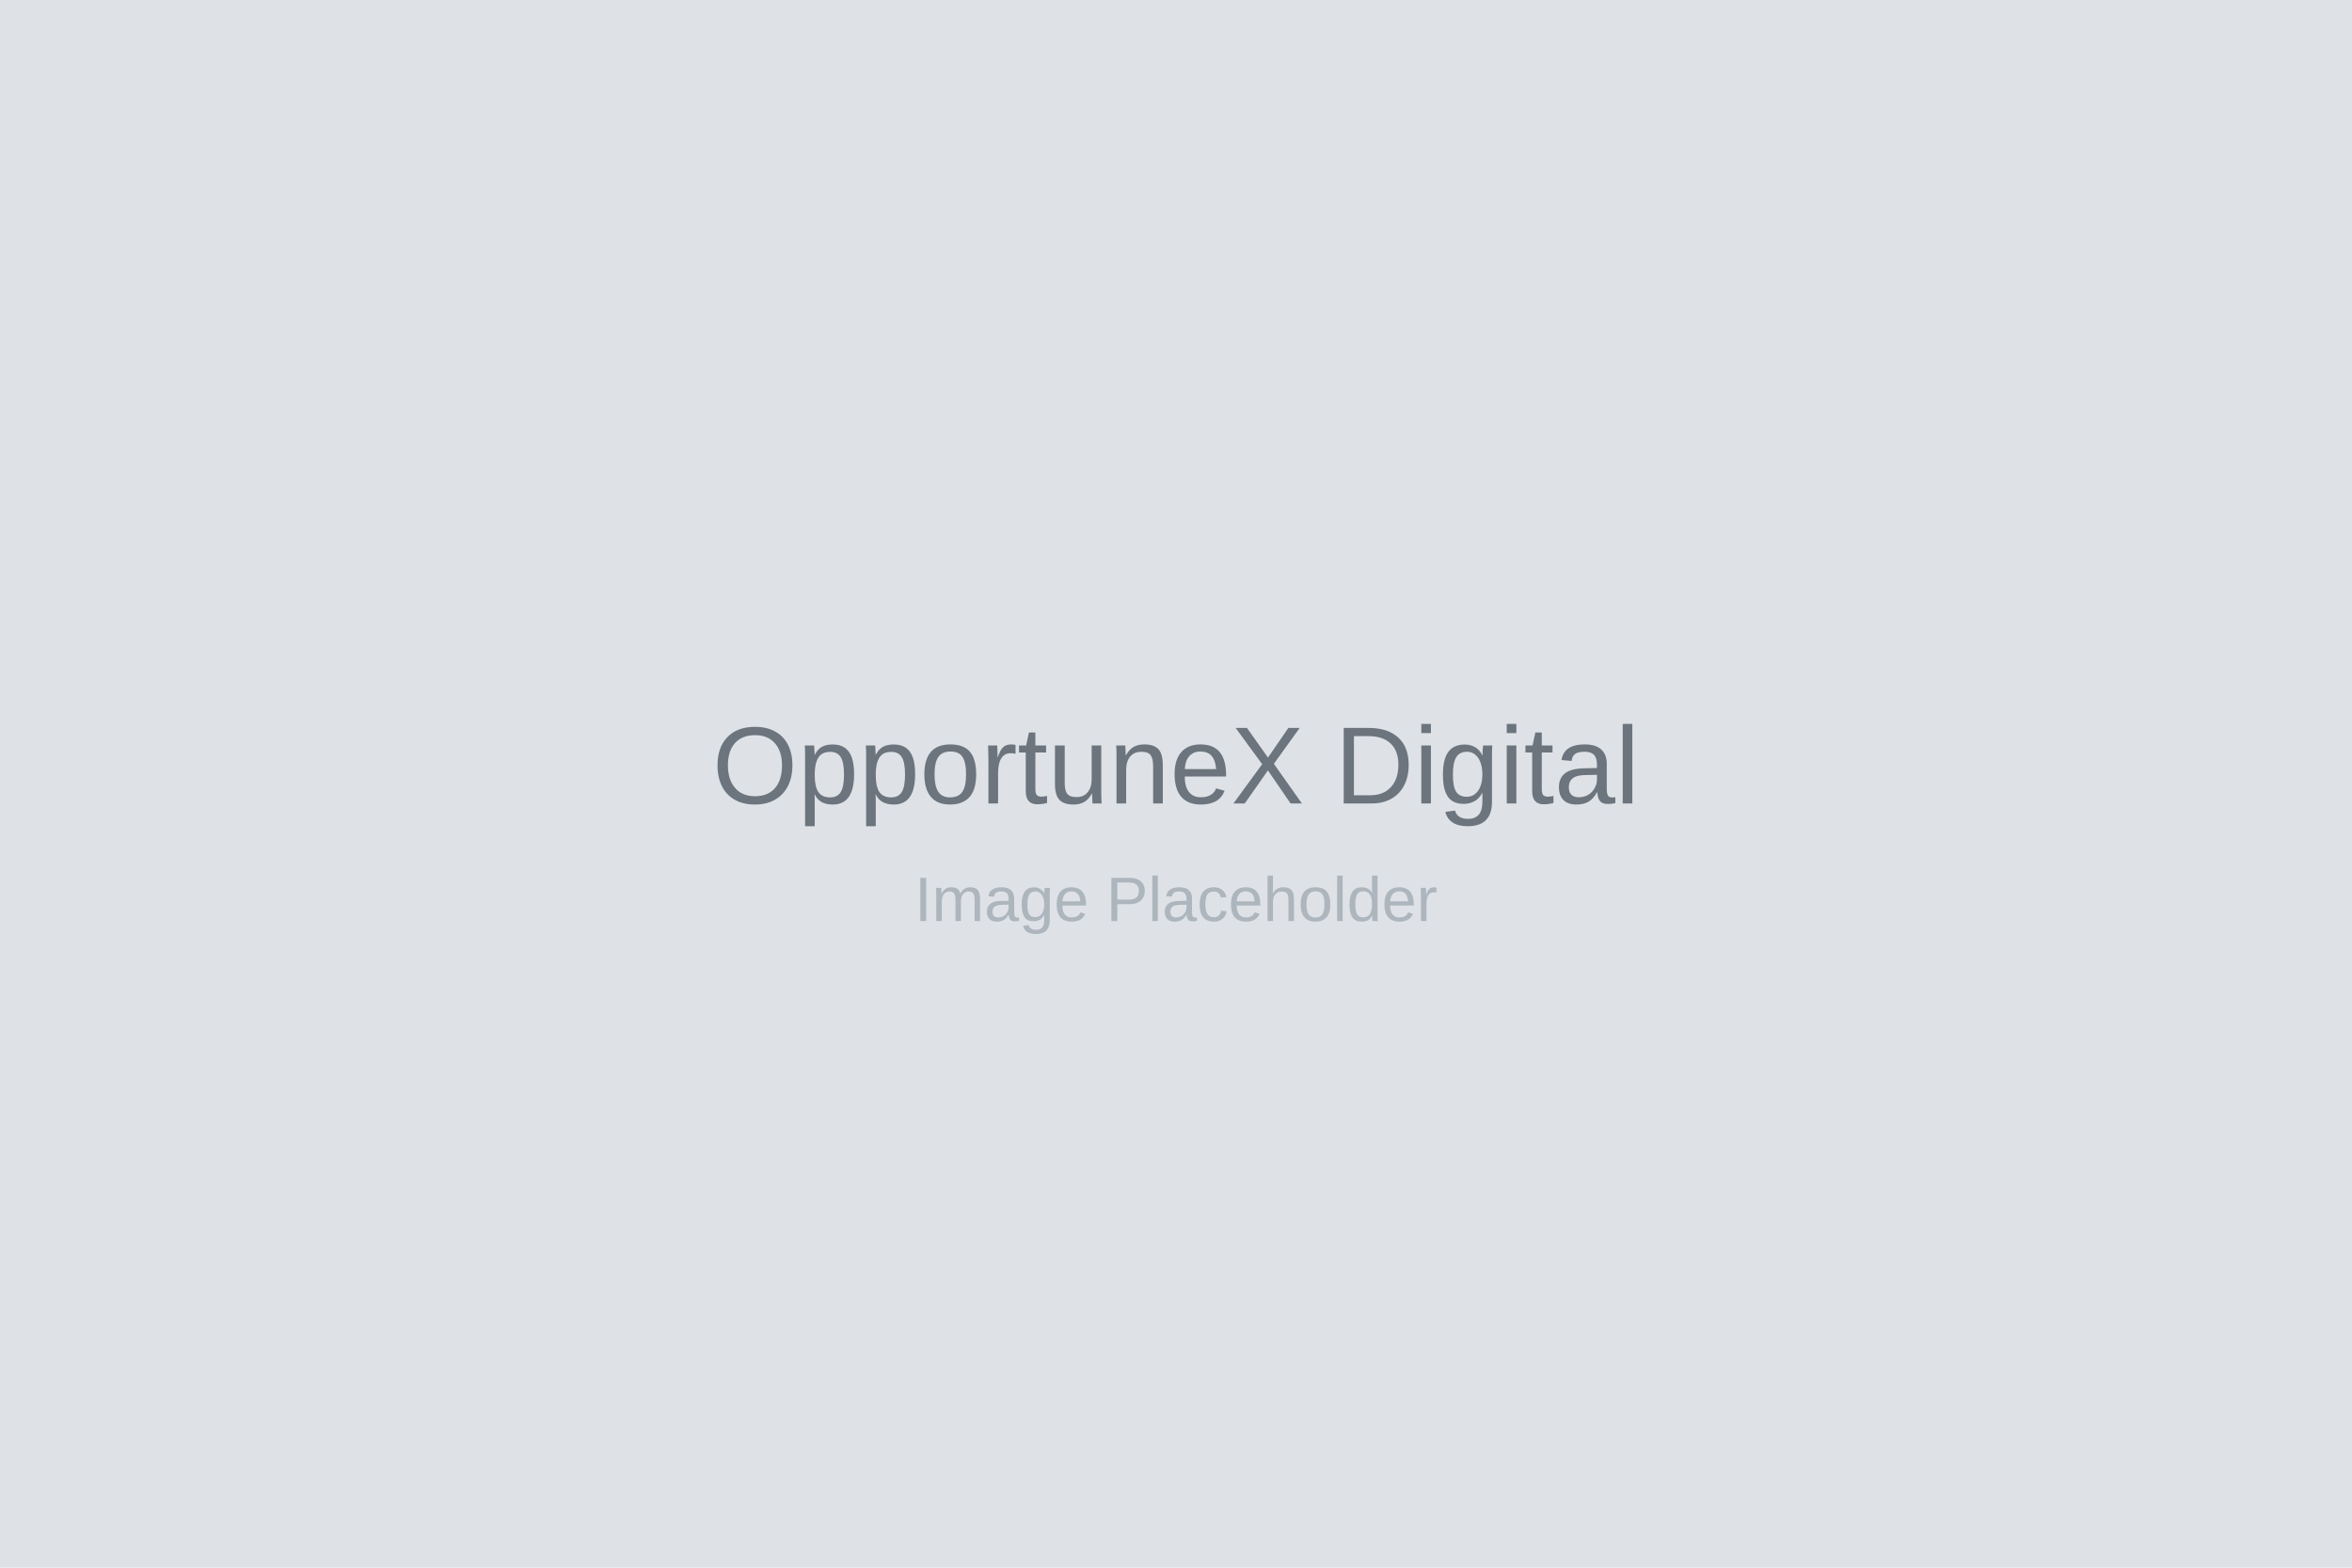
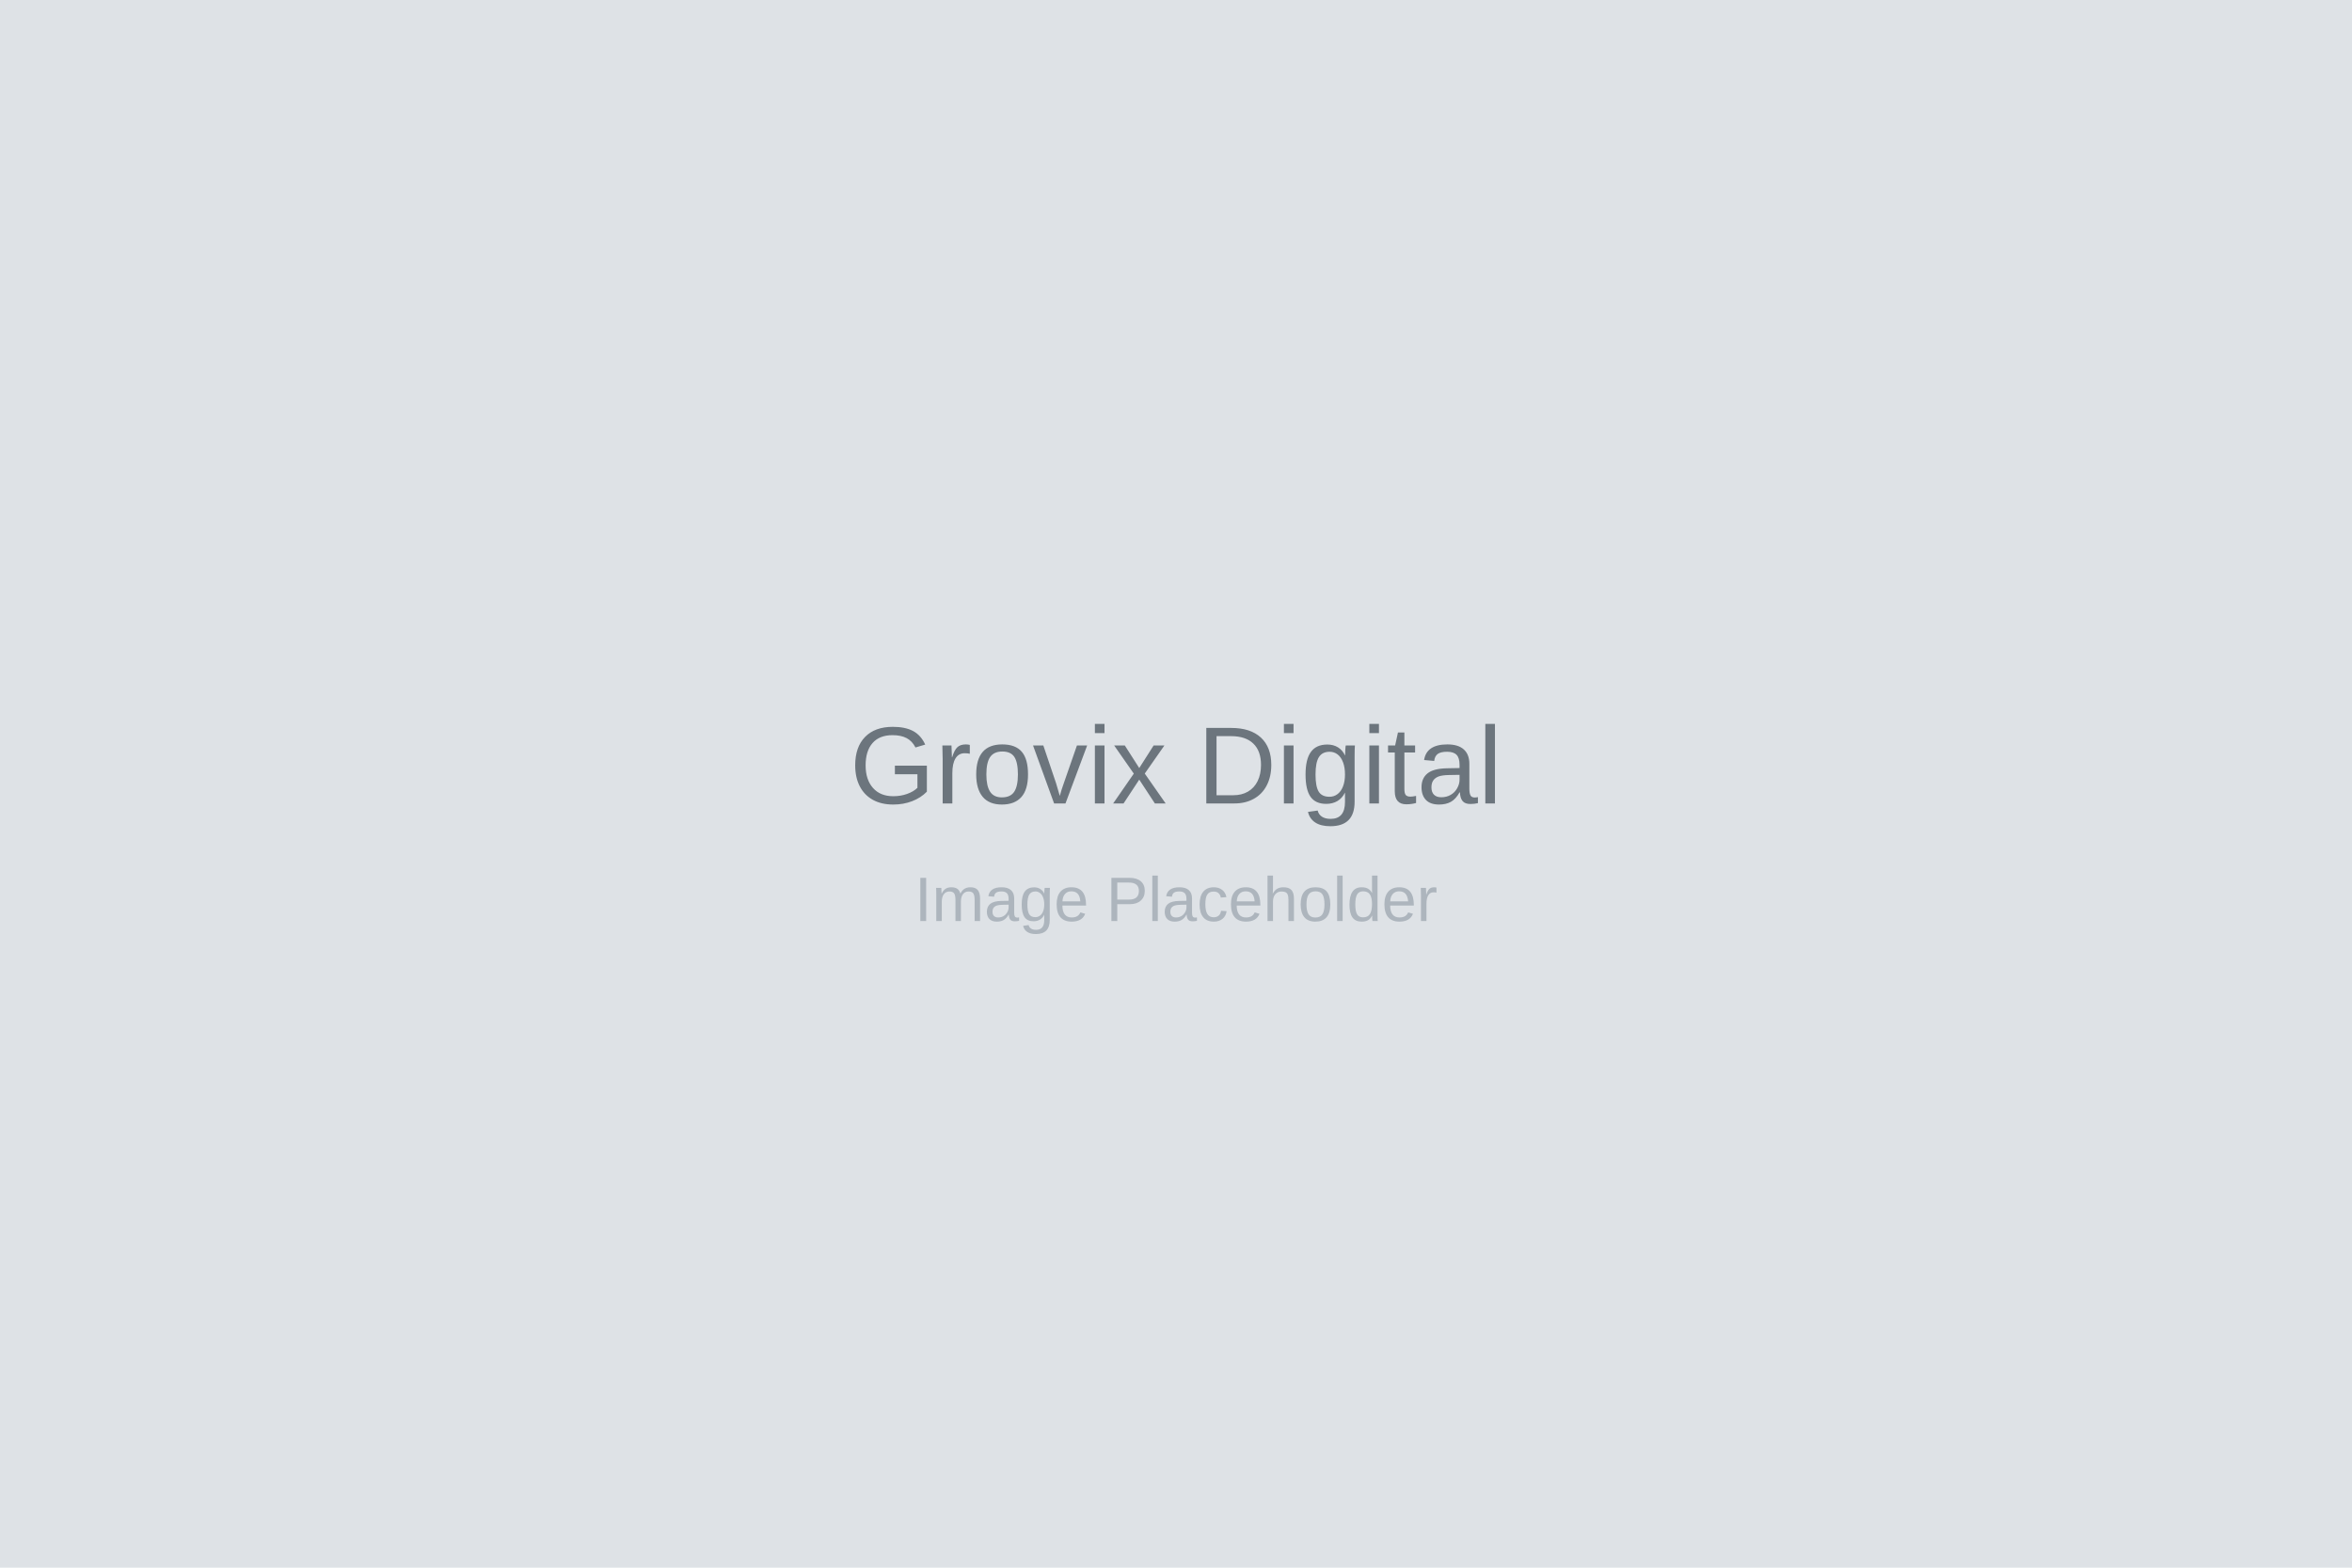
<svg xmlns="http://www.w3.org/2000/svg" width="600" height="400" viewBox="0 0 600 400">
  <rect width="600" height="400" fill="#dee2e6" />
-   <text x="300" y="205" font-family="Arial, sans-serif" font-size="28" fill="#6c757d" text-anchor="middle">OpportuneX Digital</text>
+   <text x="300" y="205" font-family="Arial, sans-serif" font-size="28" fill="#6c757d" text-anchor="middle">Grovix Digital</text>
  <text x="300" y="235" font-family="Arial, sans-serif" font-size="16" fill="#adb5bd" text-anchor="middle">Image Placeholder</text>
</svg>
